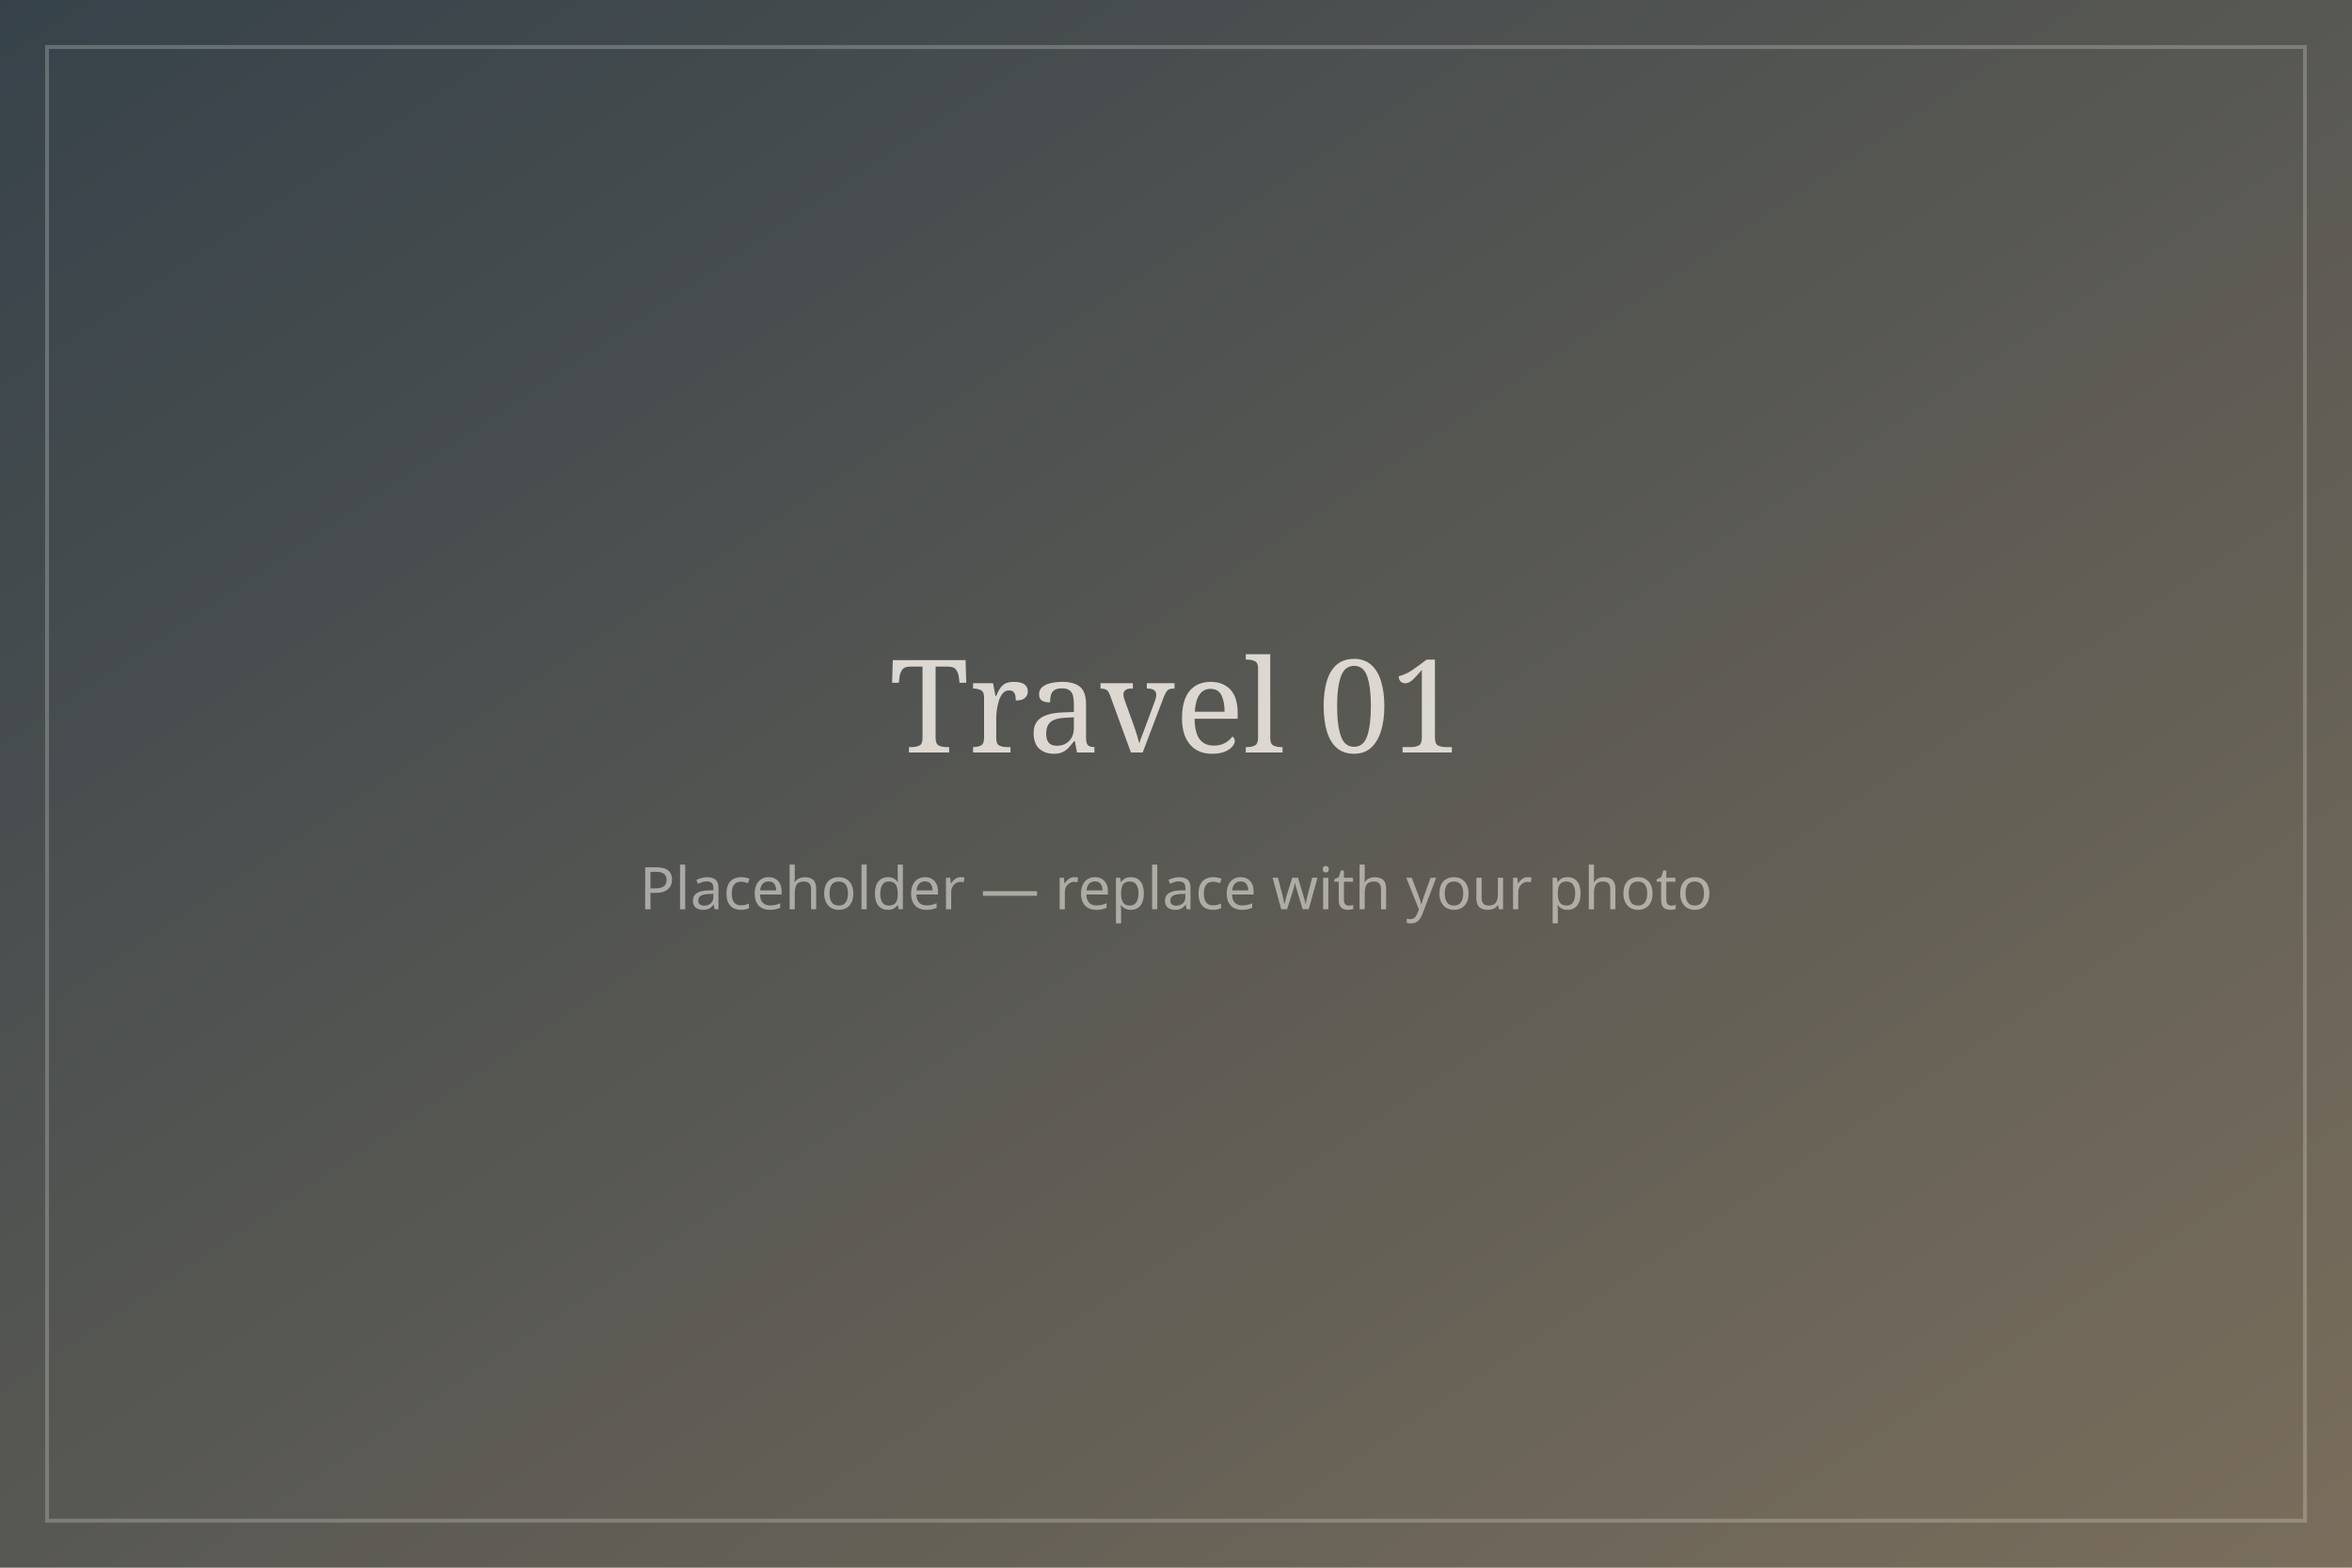
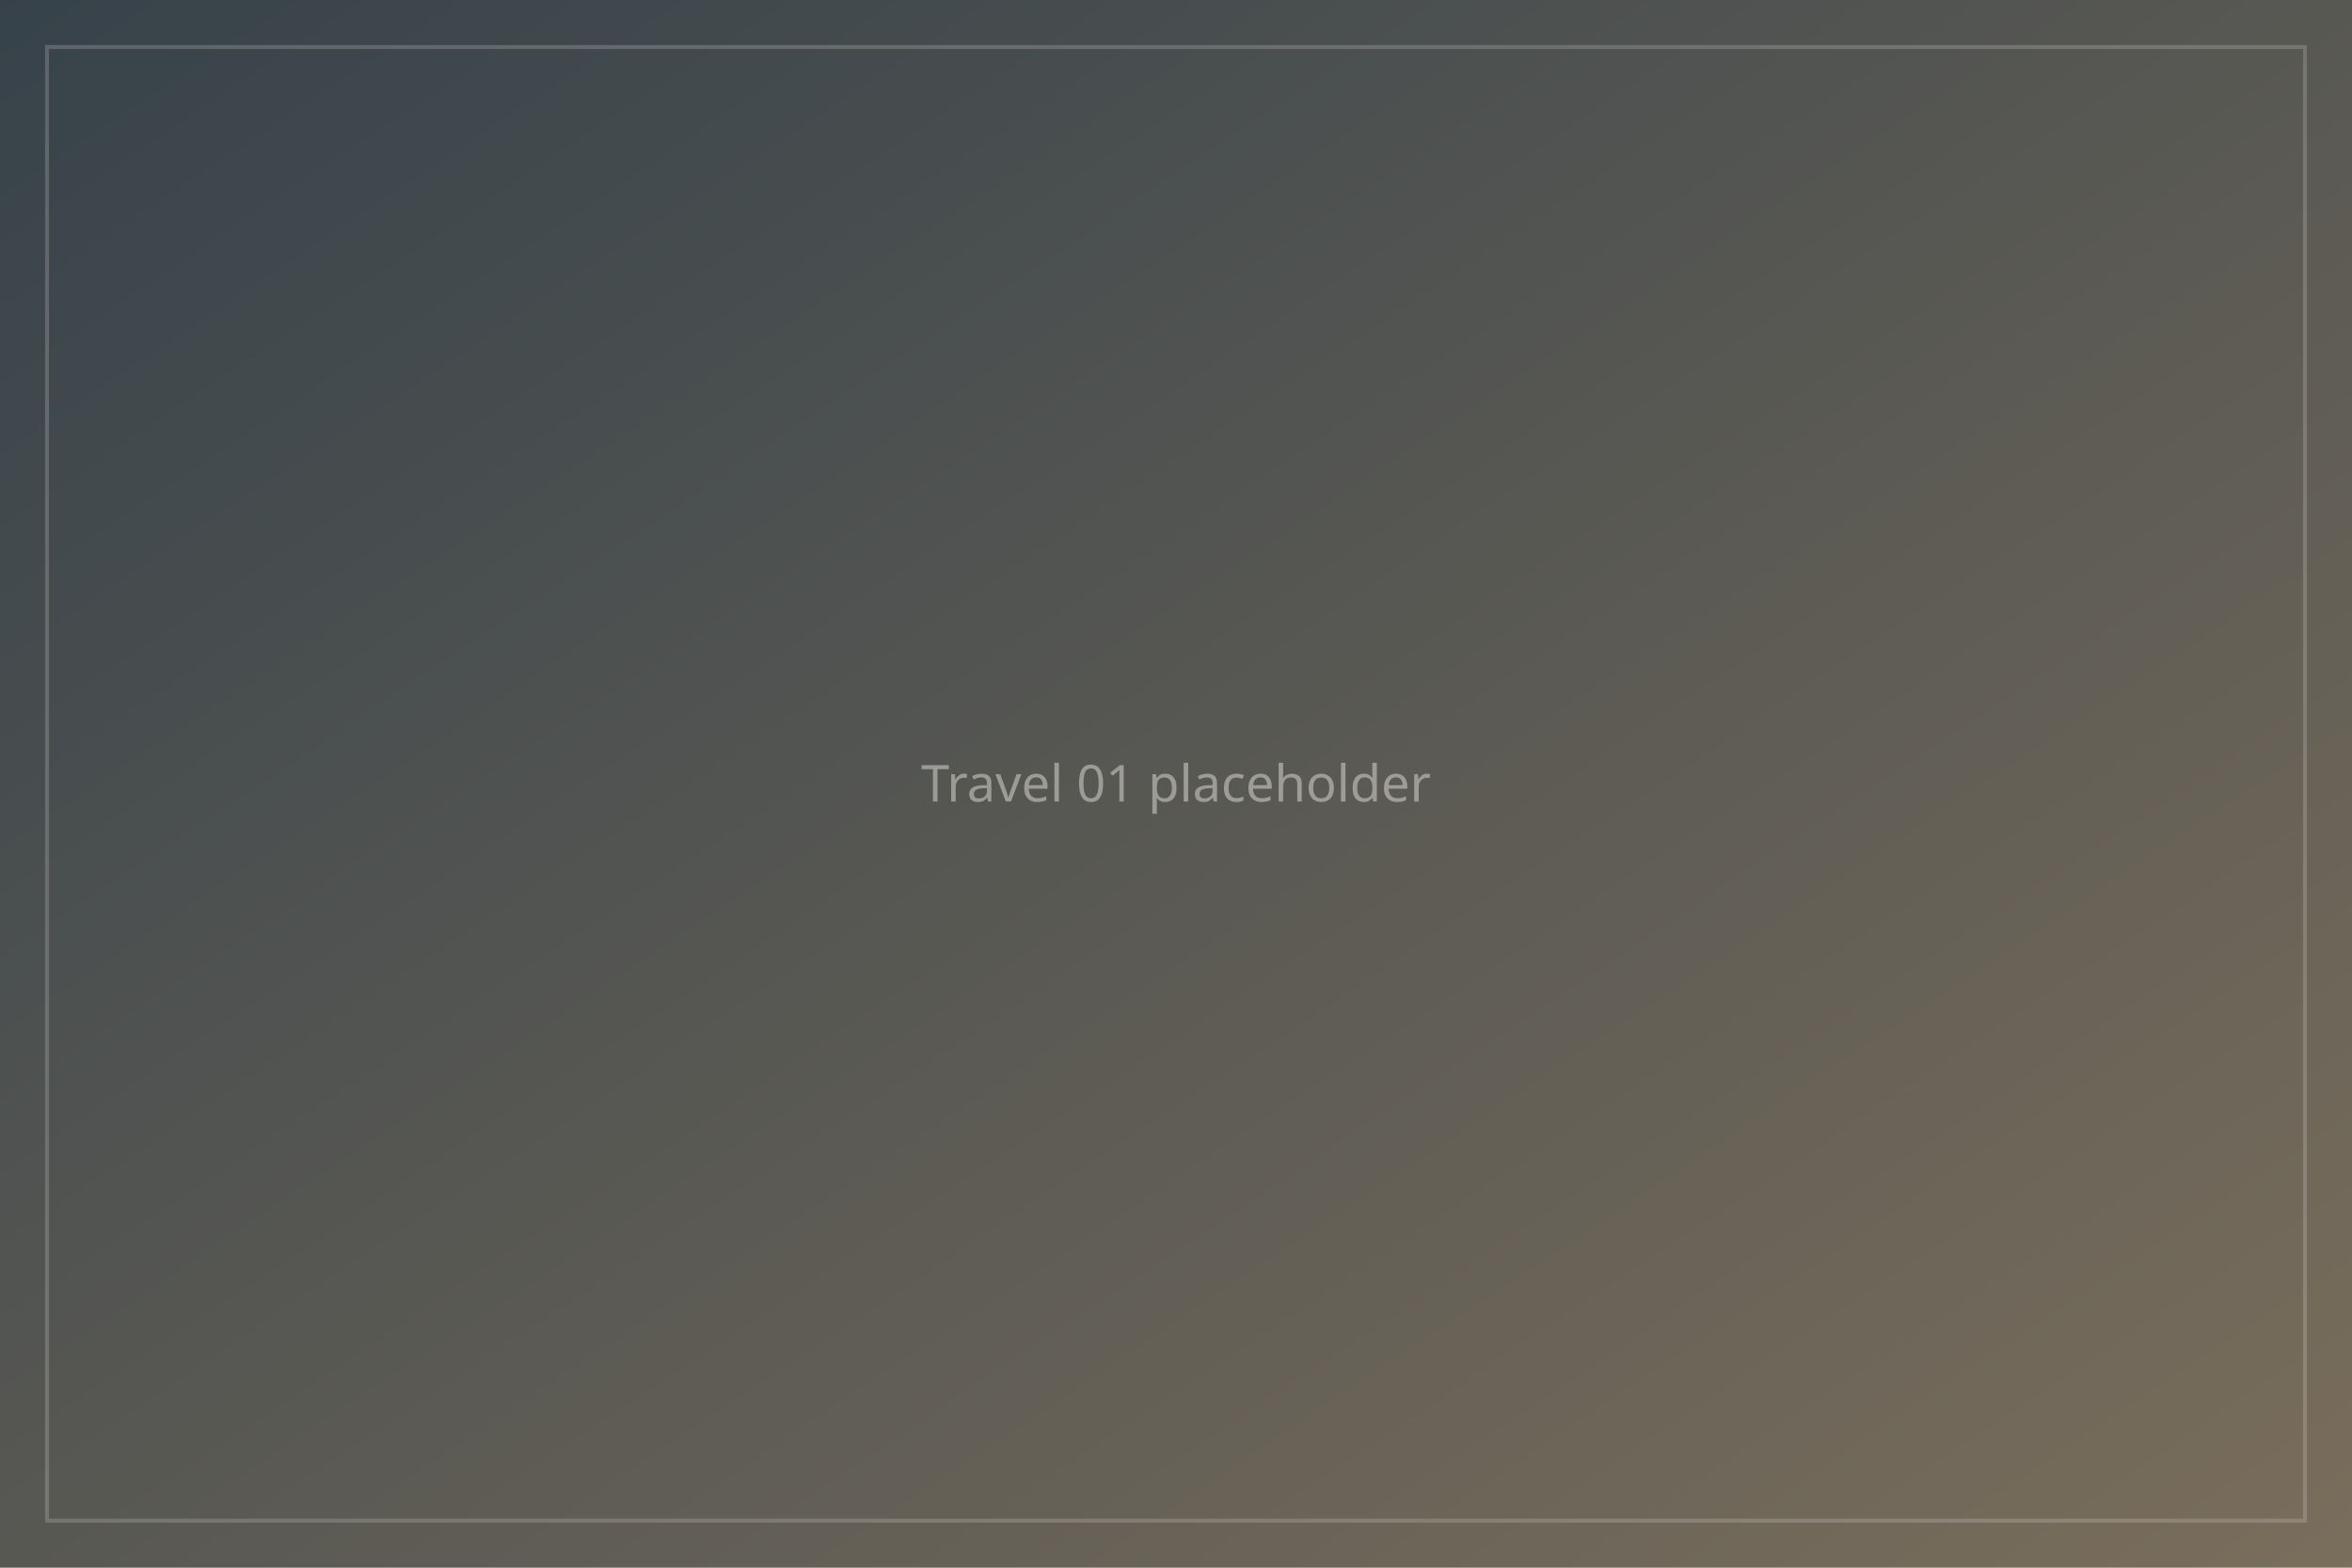
- <svg xmlns="http://www.w3.org/2000/svg" width="1200" height="800" viewBox="0 0 1200 800" role="img" aria-label="Travel 01">
+ <svg xmlns="http://www.w3.org/2000/svg" width="1200" height="800" viewBox="0 0 1200 800" role="img" aria-label="Travel 01 placeholder">
  <defs>
    <linearGradient id="g" x1="0" y1="0" x2="1" y2="1">
      <stop offset="0%" stop-color="#36424a" />
      <stop offset="100%" stop-color="#7a6e5c" />
    </linearGradient>
  </defs>
  <rect width="1200" height="800" fill="url(#g)" />
-   <rect x="24" y="24" width="1152" height="752" fill="none" stroke="#f3efe8" stroke-opacity="0.25" stroke-width="2" />
-   <text x="50%" y="48%" text-anchor="middle" fill="#f3efe8" fill-opacity="0.85" font-family="Georgia, serif" font-size="66">Travel 01</text>
-   <text x="50%" y="58%" text-anchor="middle" fill="#f3efe8" fill-opacity="0.55" font-family="system-ui, sans-serif" font-size="30">Placeholder — replace with your photo</text>
+   <rect x="24" y="24" width="1152" height="752" fill="none" stroke="#f3efe8" stroke-opacity="0.2" stroke-width="2" />
+   <text x="50%" y="50%" text-anchor="middle" dominant-baseline="middle" fill="#f3efe8" fill-opacity="0.45" font-family="system-ui, sans-serif" font-size="26">Travel 01 placeholder</text>
</svg>
